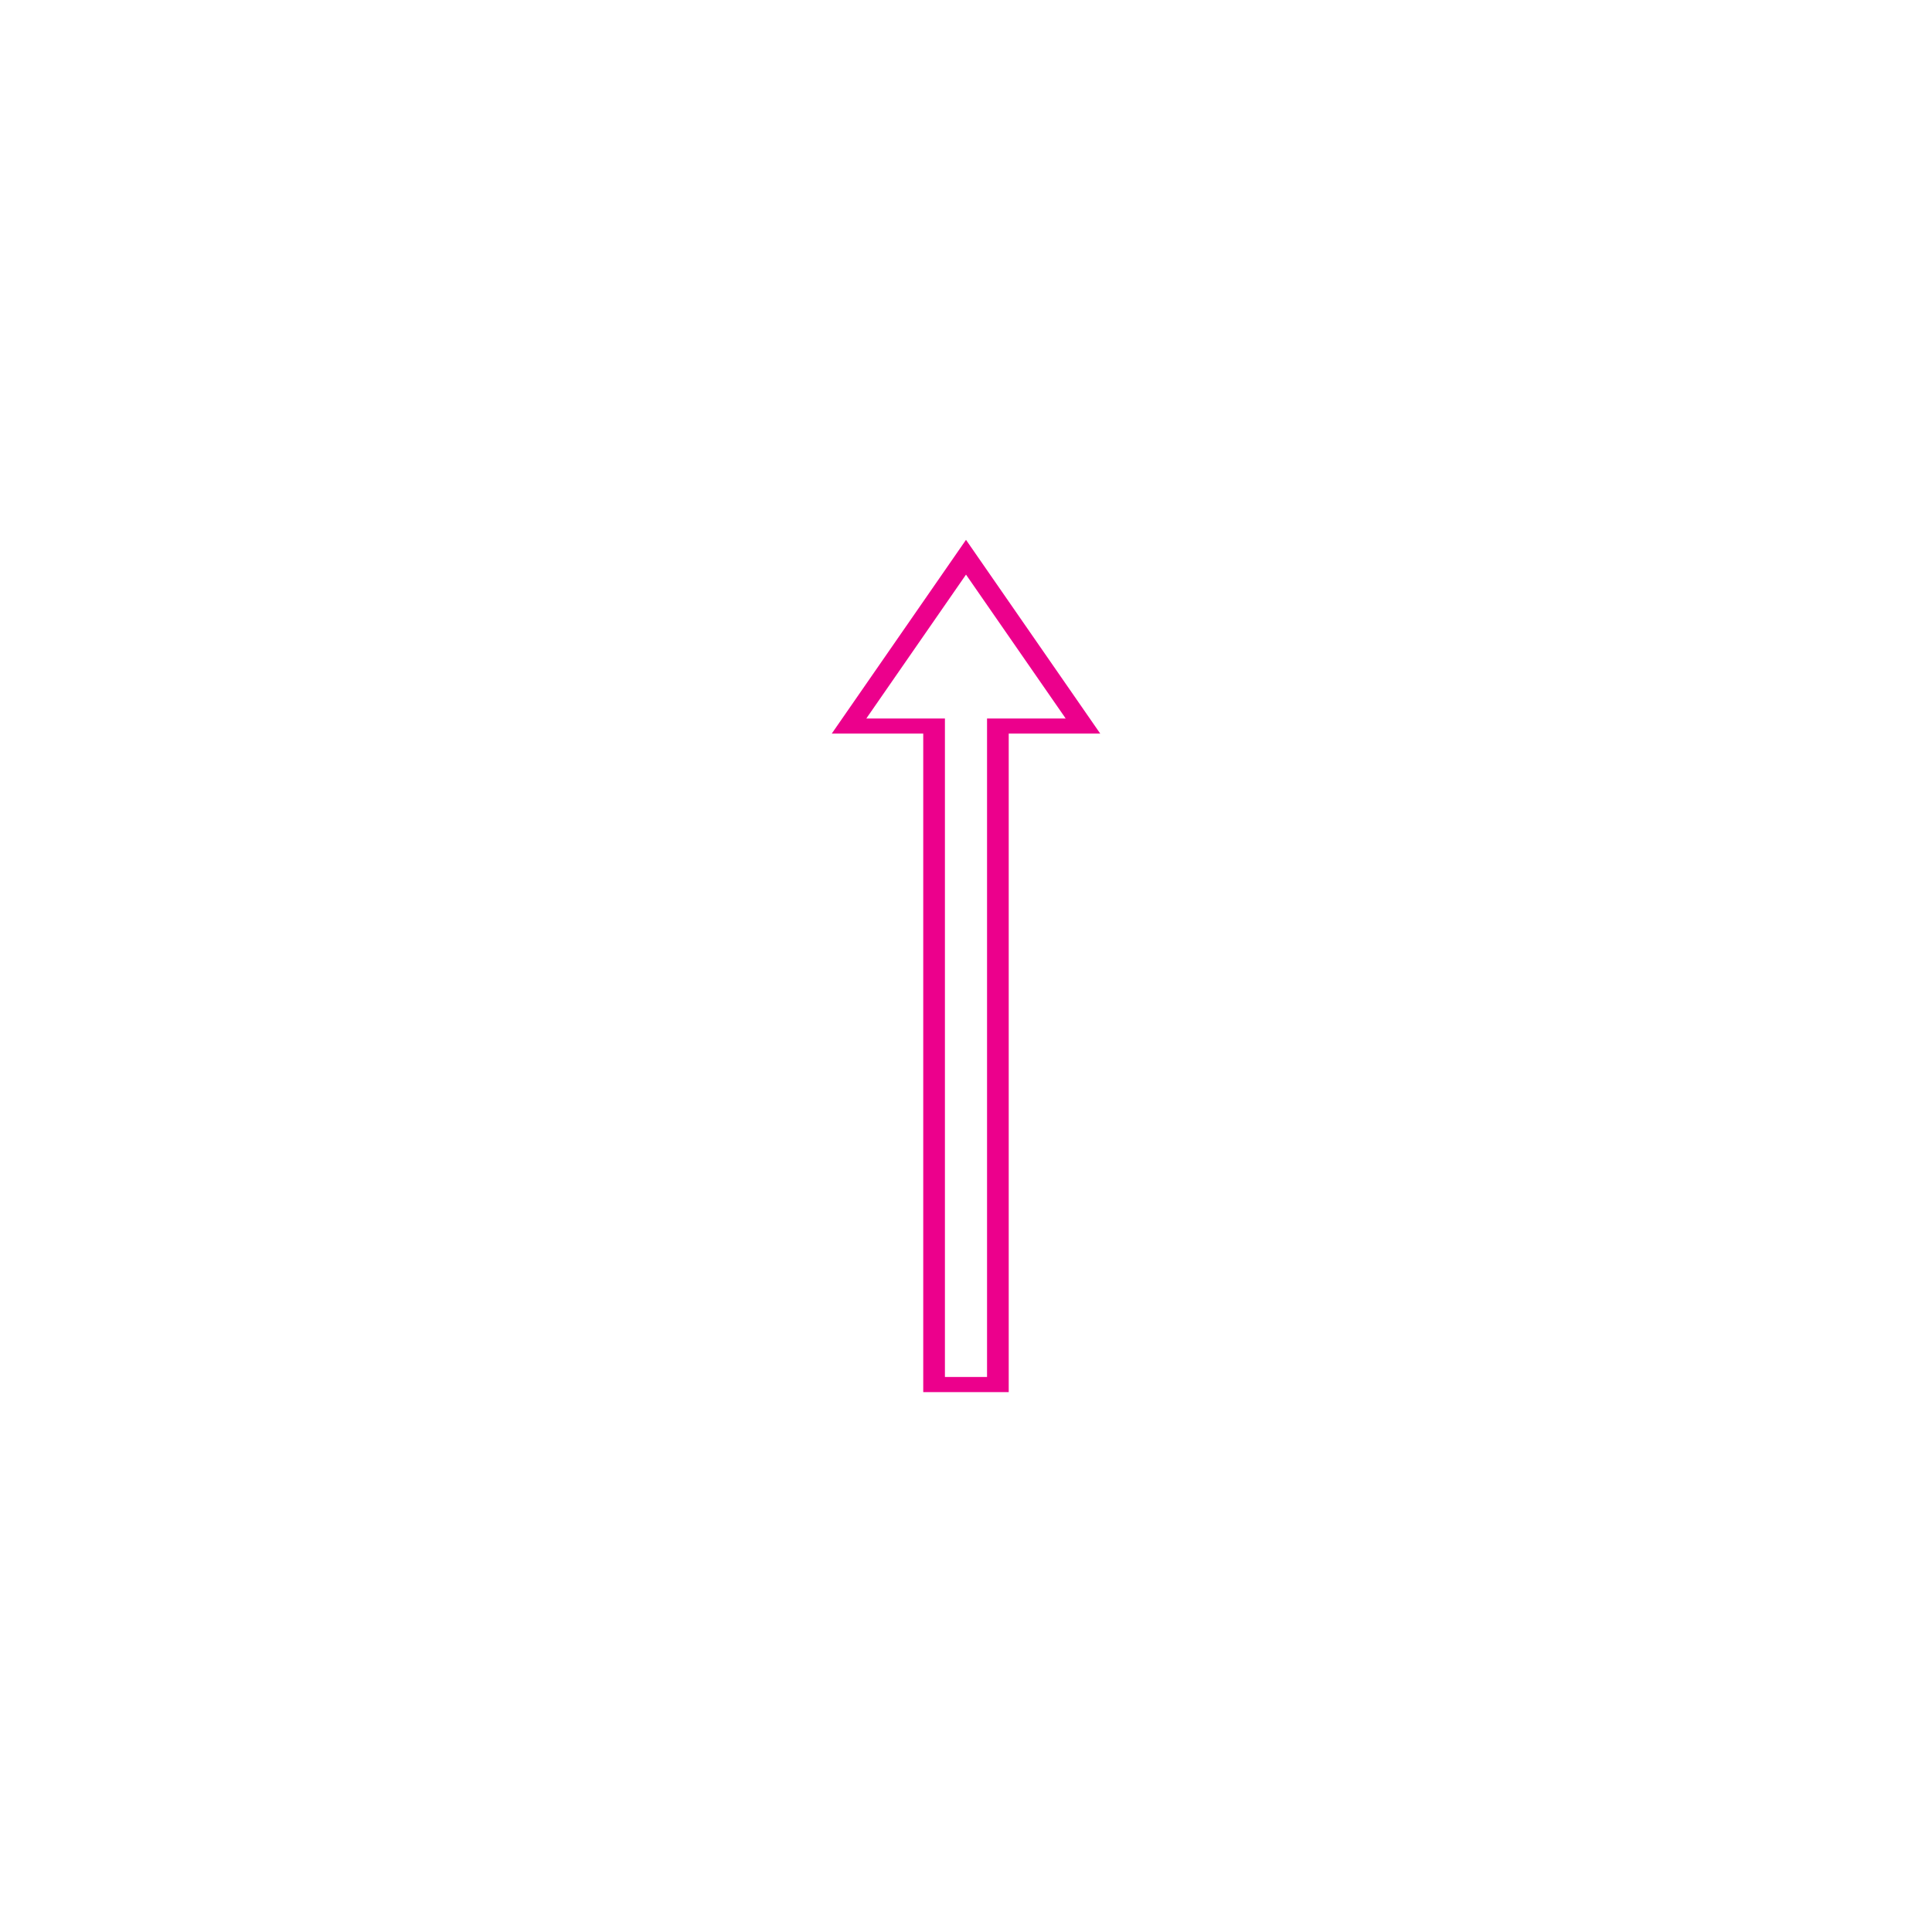
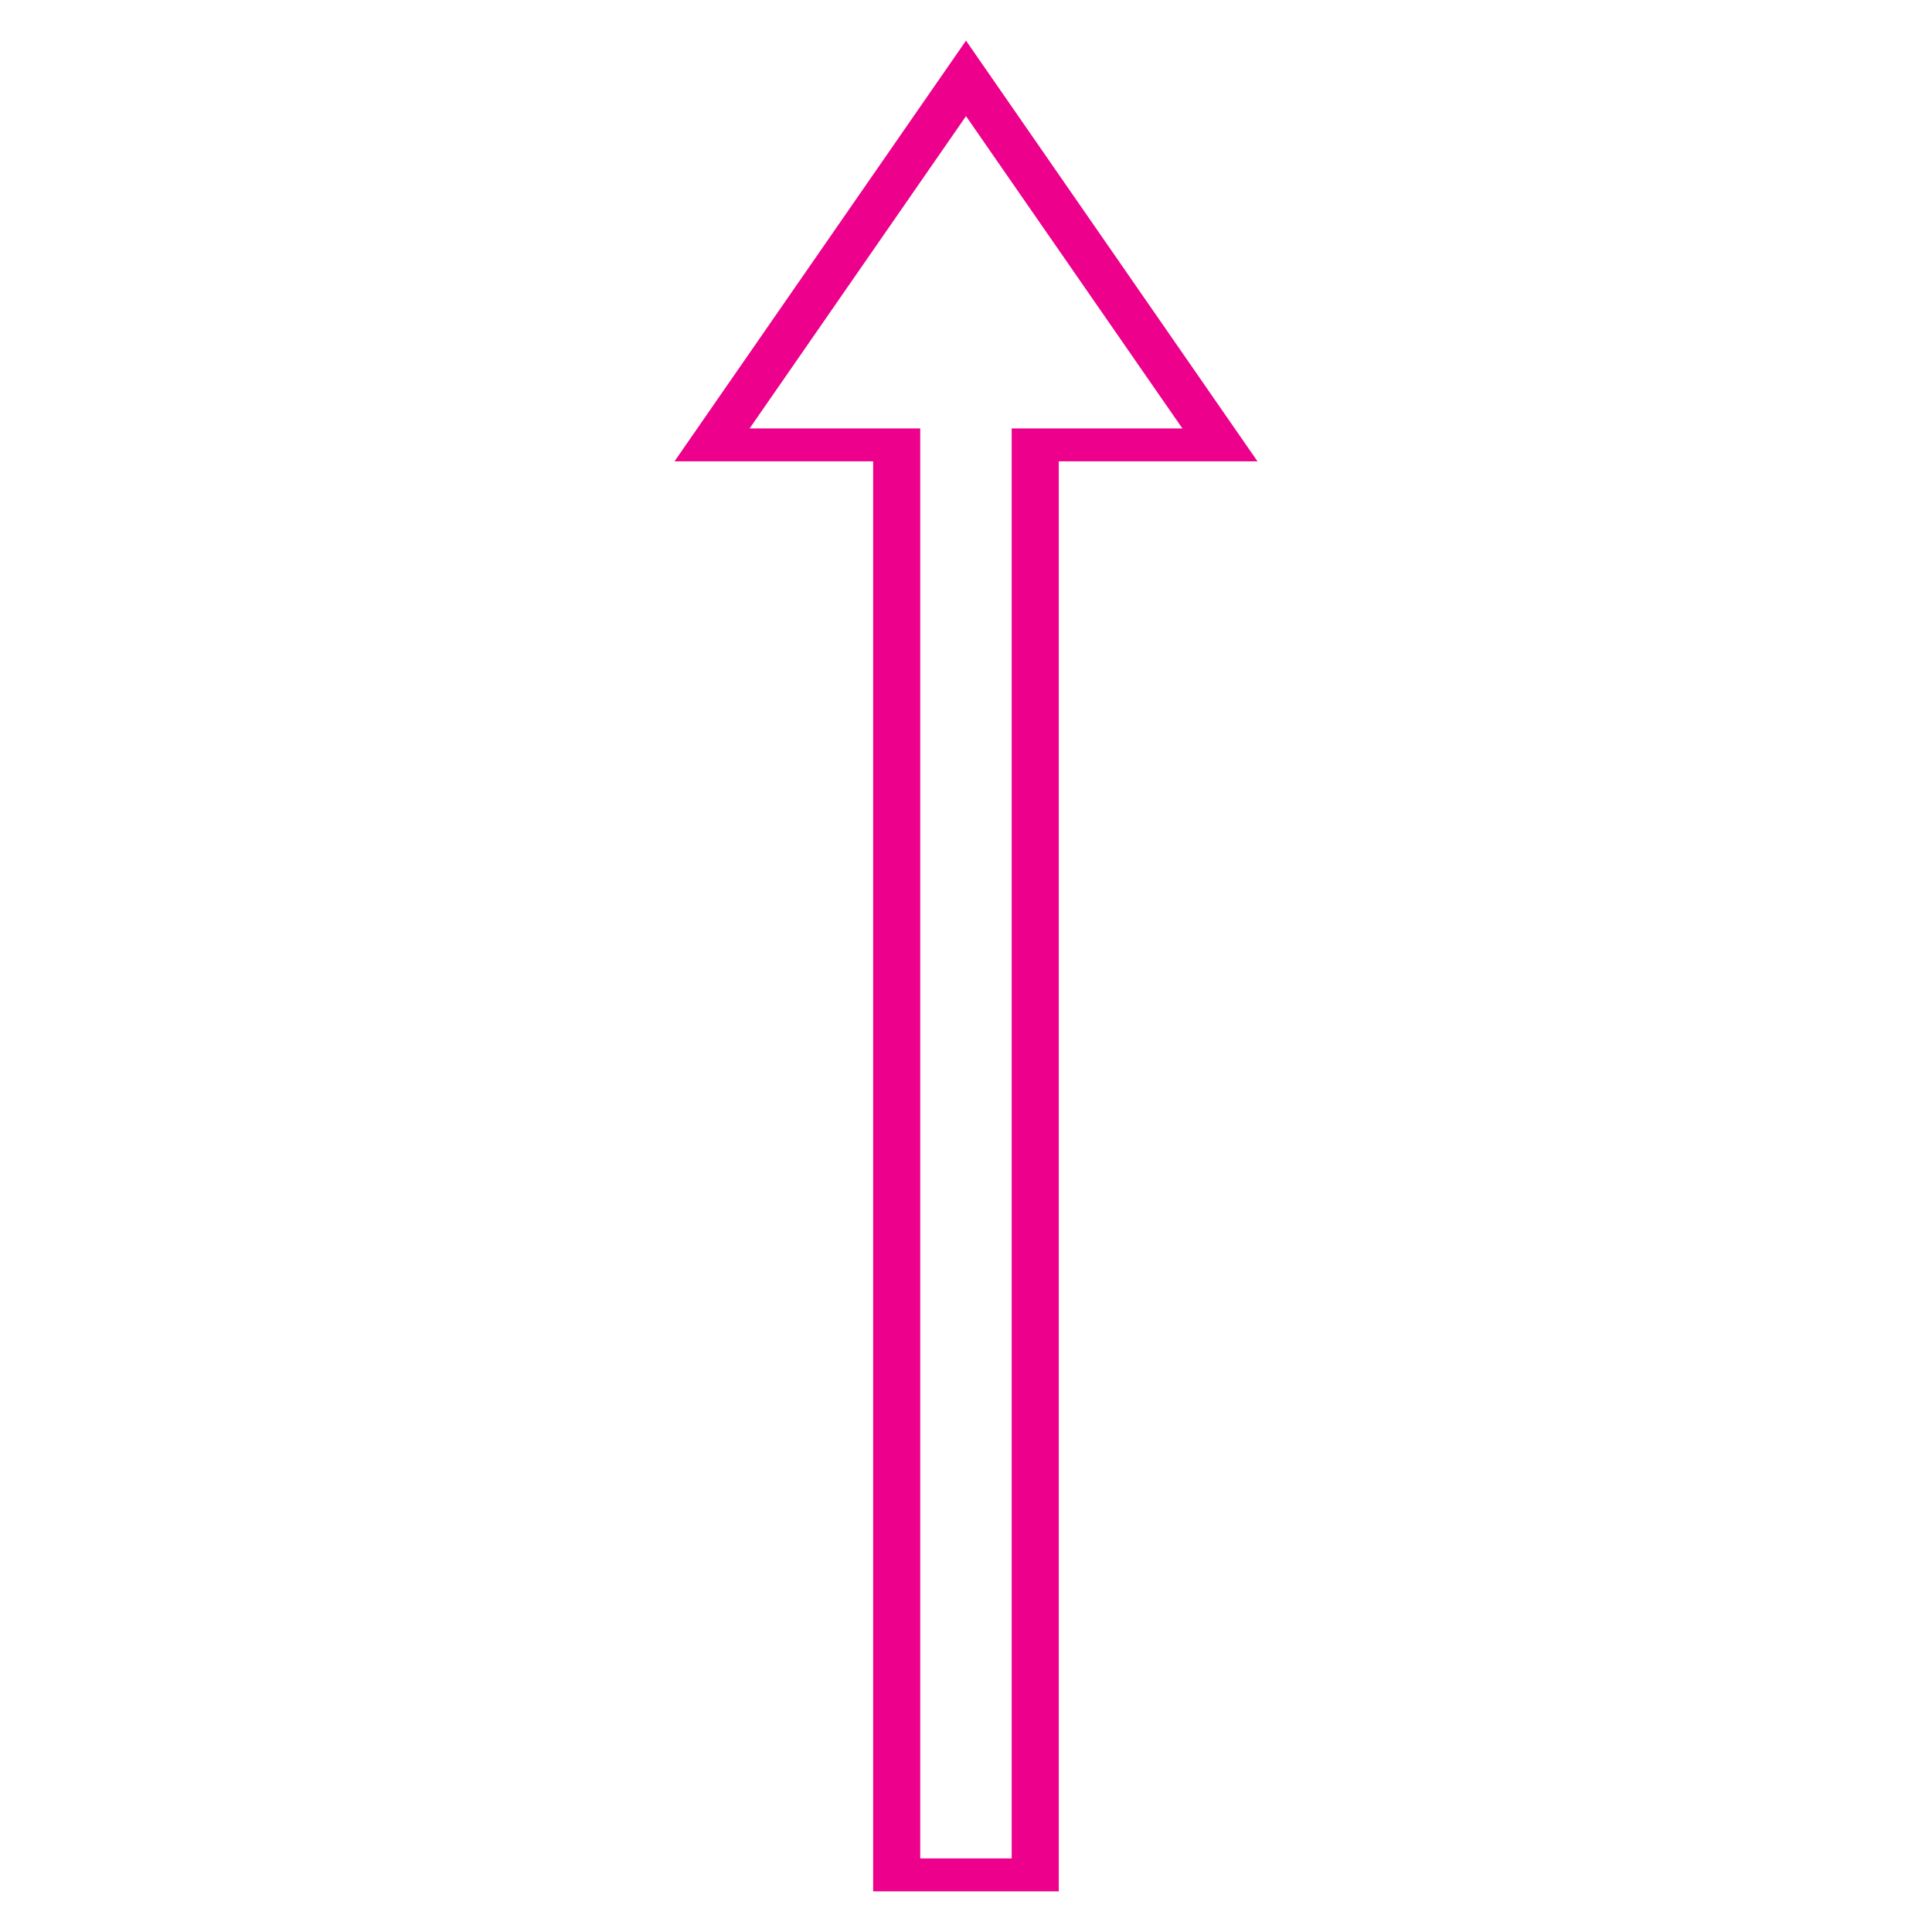
- <svg xmlns="http://www.w3.org/2000/svg" version="1.0" width="32" height="32" id="svg2">
-   <g id="g2642" transform="matrix(0,-0.434034,-0.6212368,0,17.93702,14.66574)" clip-path="url(#clipPath42603)" style="stroke-width:2.568">
+ <svg xmlns="http://www.w3.org/2000/svg" version="1.0" width="56" height="56" id="svg2">
+   <defs id="defs7" />
+   <g id="g2642" transform="matrix(0,-1.649321,-2.360689,0,35.36063,22.92983)" clip-path="url(#clipPath42603)" style="stroke-width:2.568">
    <path d="M 6.084,-7.0172917e-7 V 2.268 H -19.047 v 1.701 H 6.084 v 2.267 l 6.441,-3.118 z" style="fill:none;stroke:#ec008c;stroke-width:0.578;stroke-linecap:butt;stroke-linejoin:miter;stroke-miterlimit:3.864;stroke-dasharray:none;stroke-opacity:1" id="path2644" />
  </g>
</svg>
